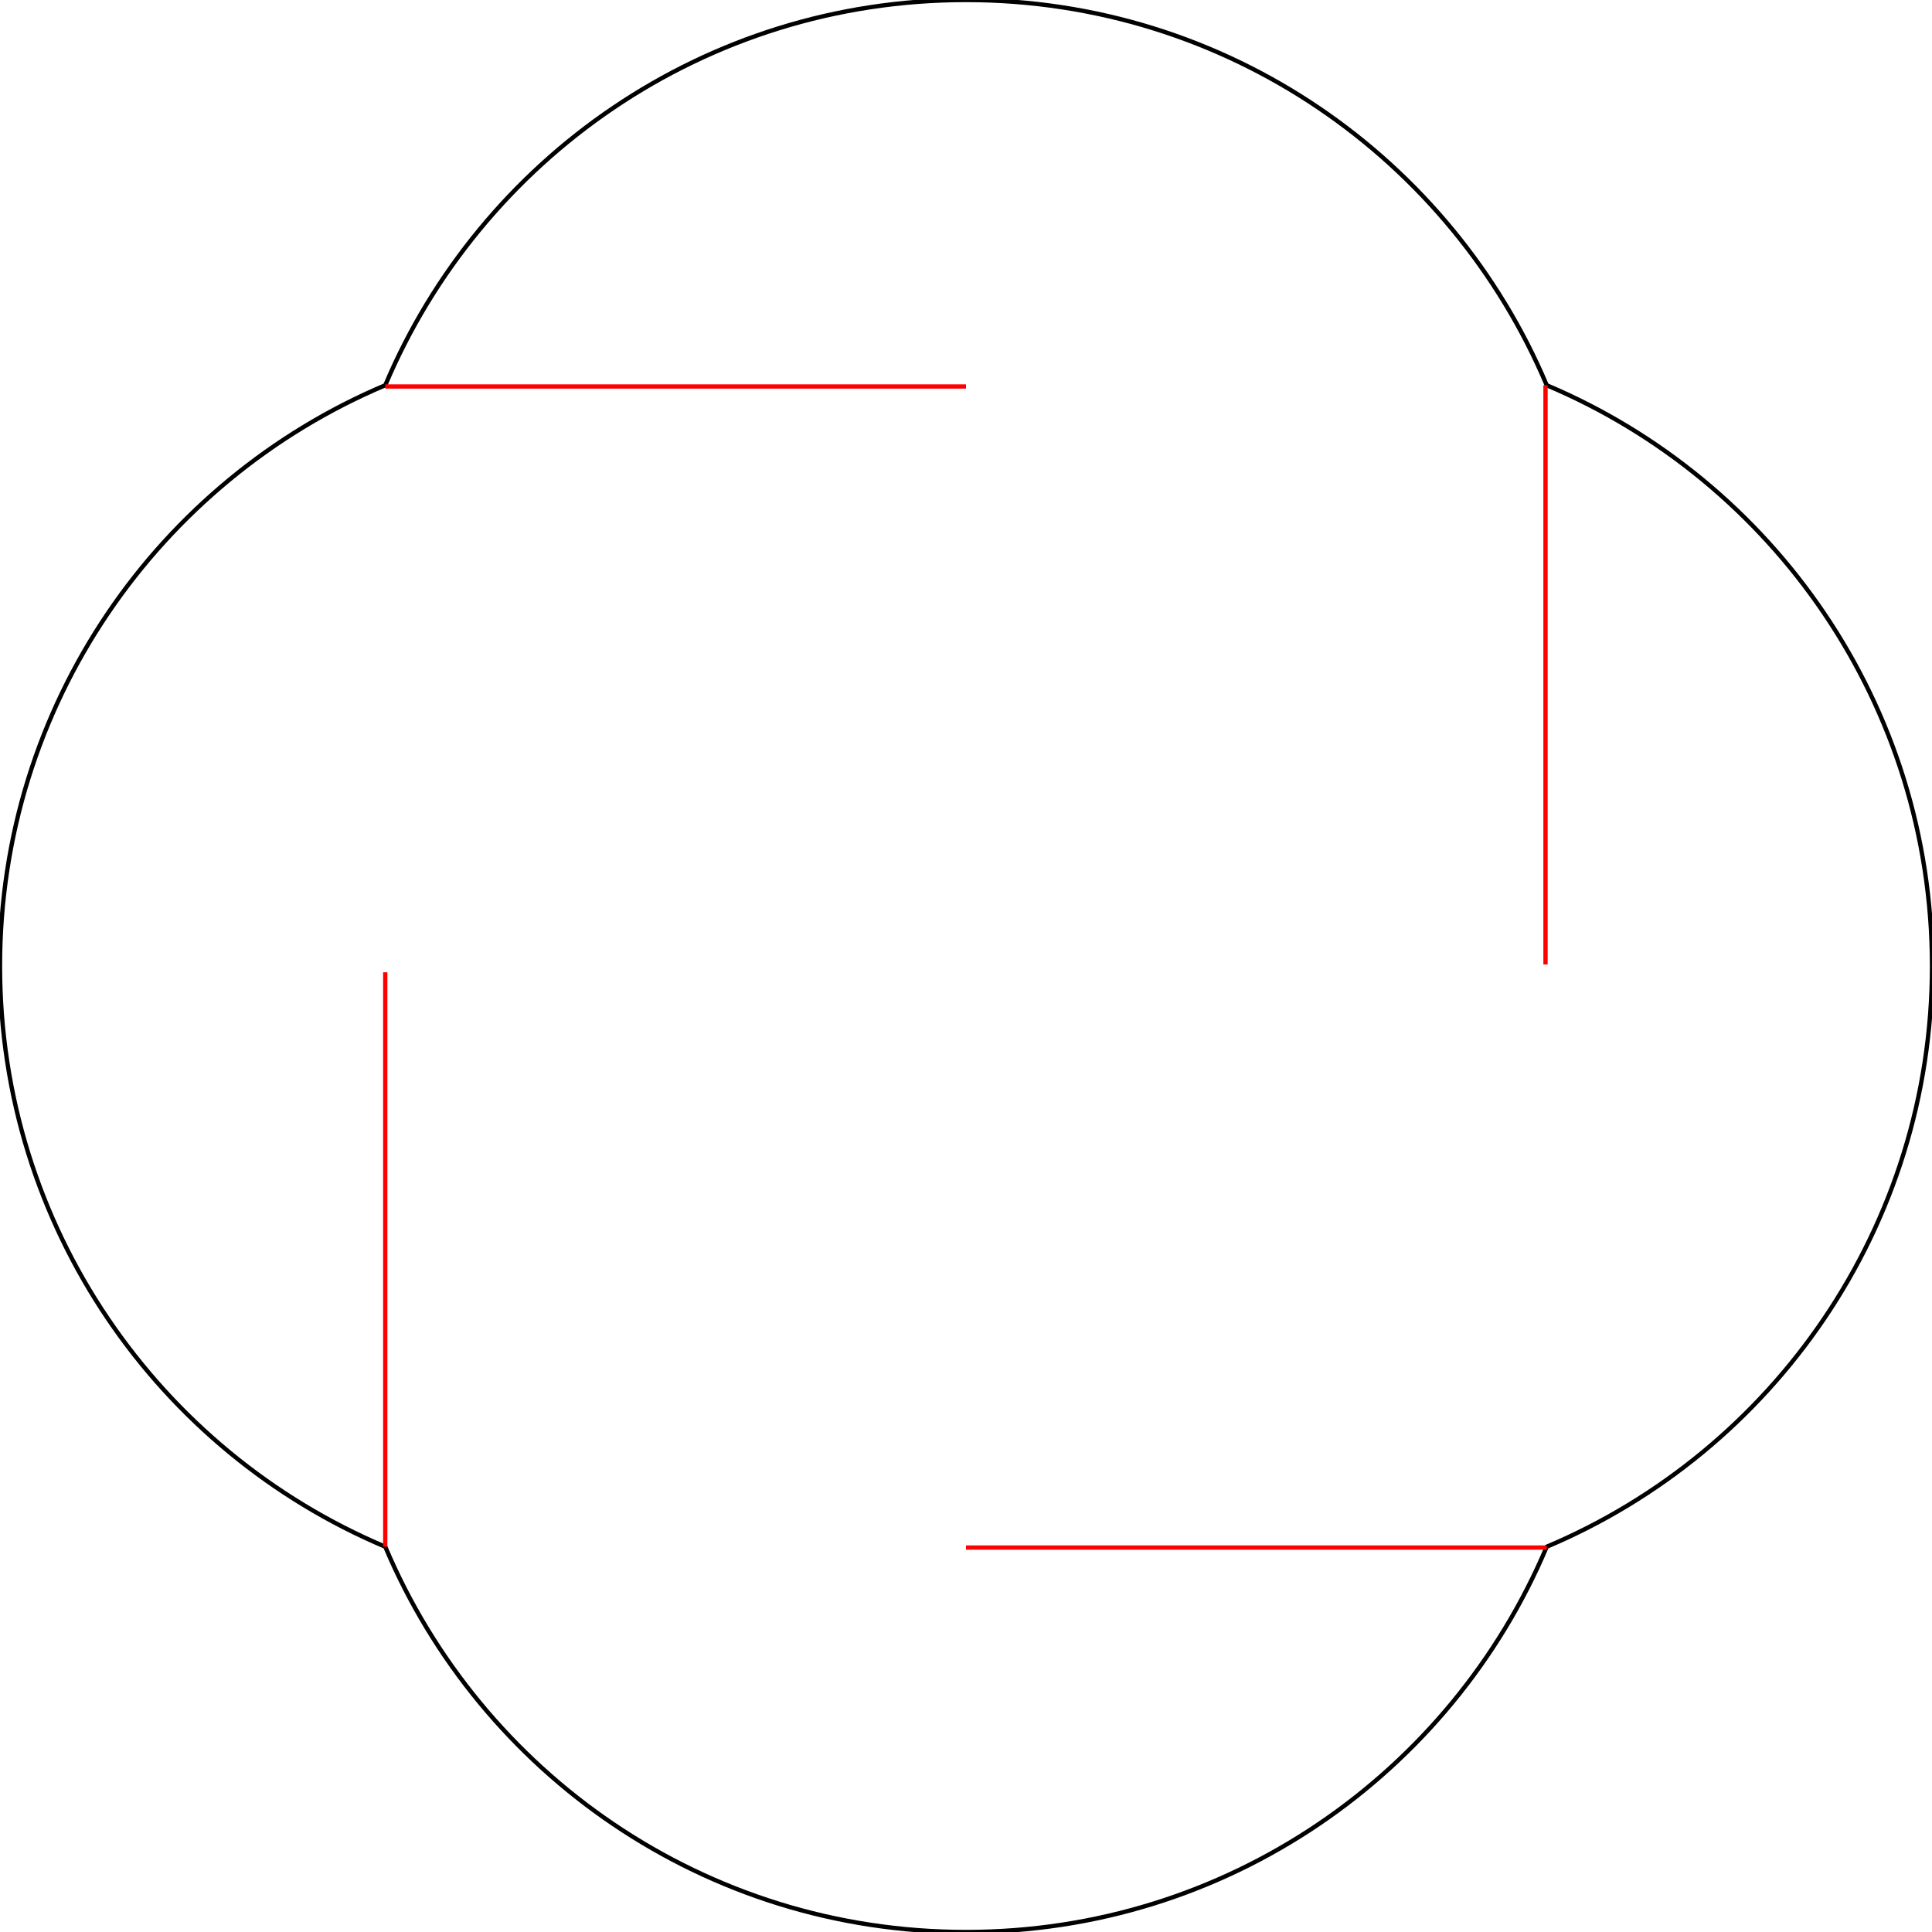
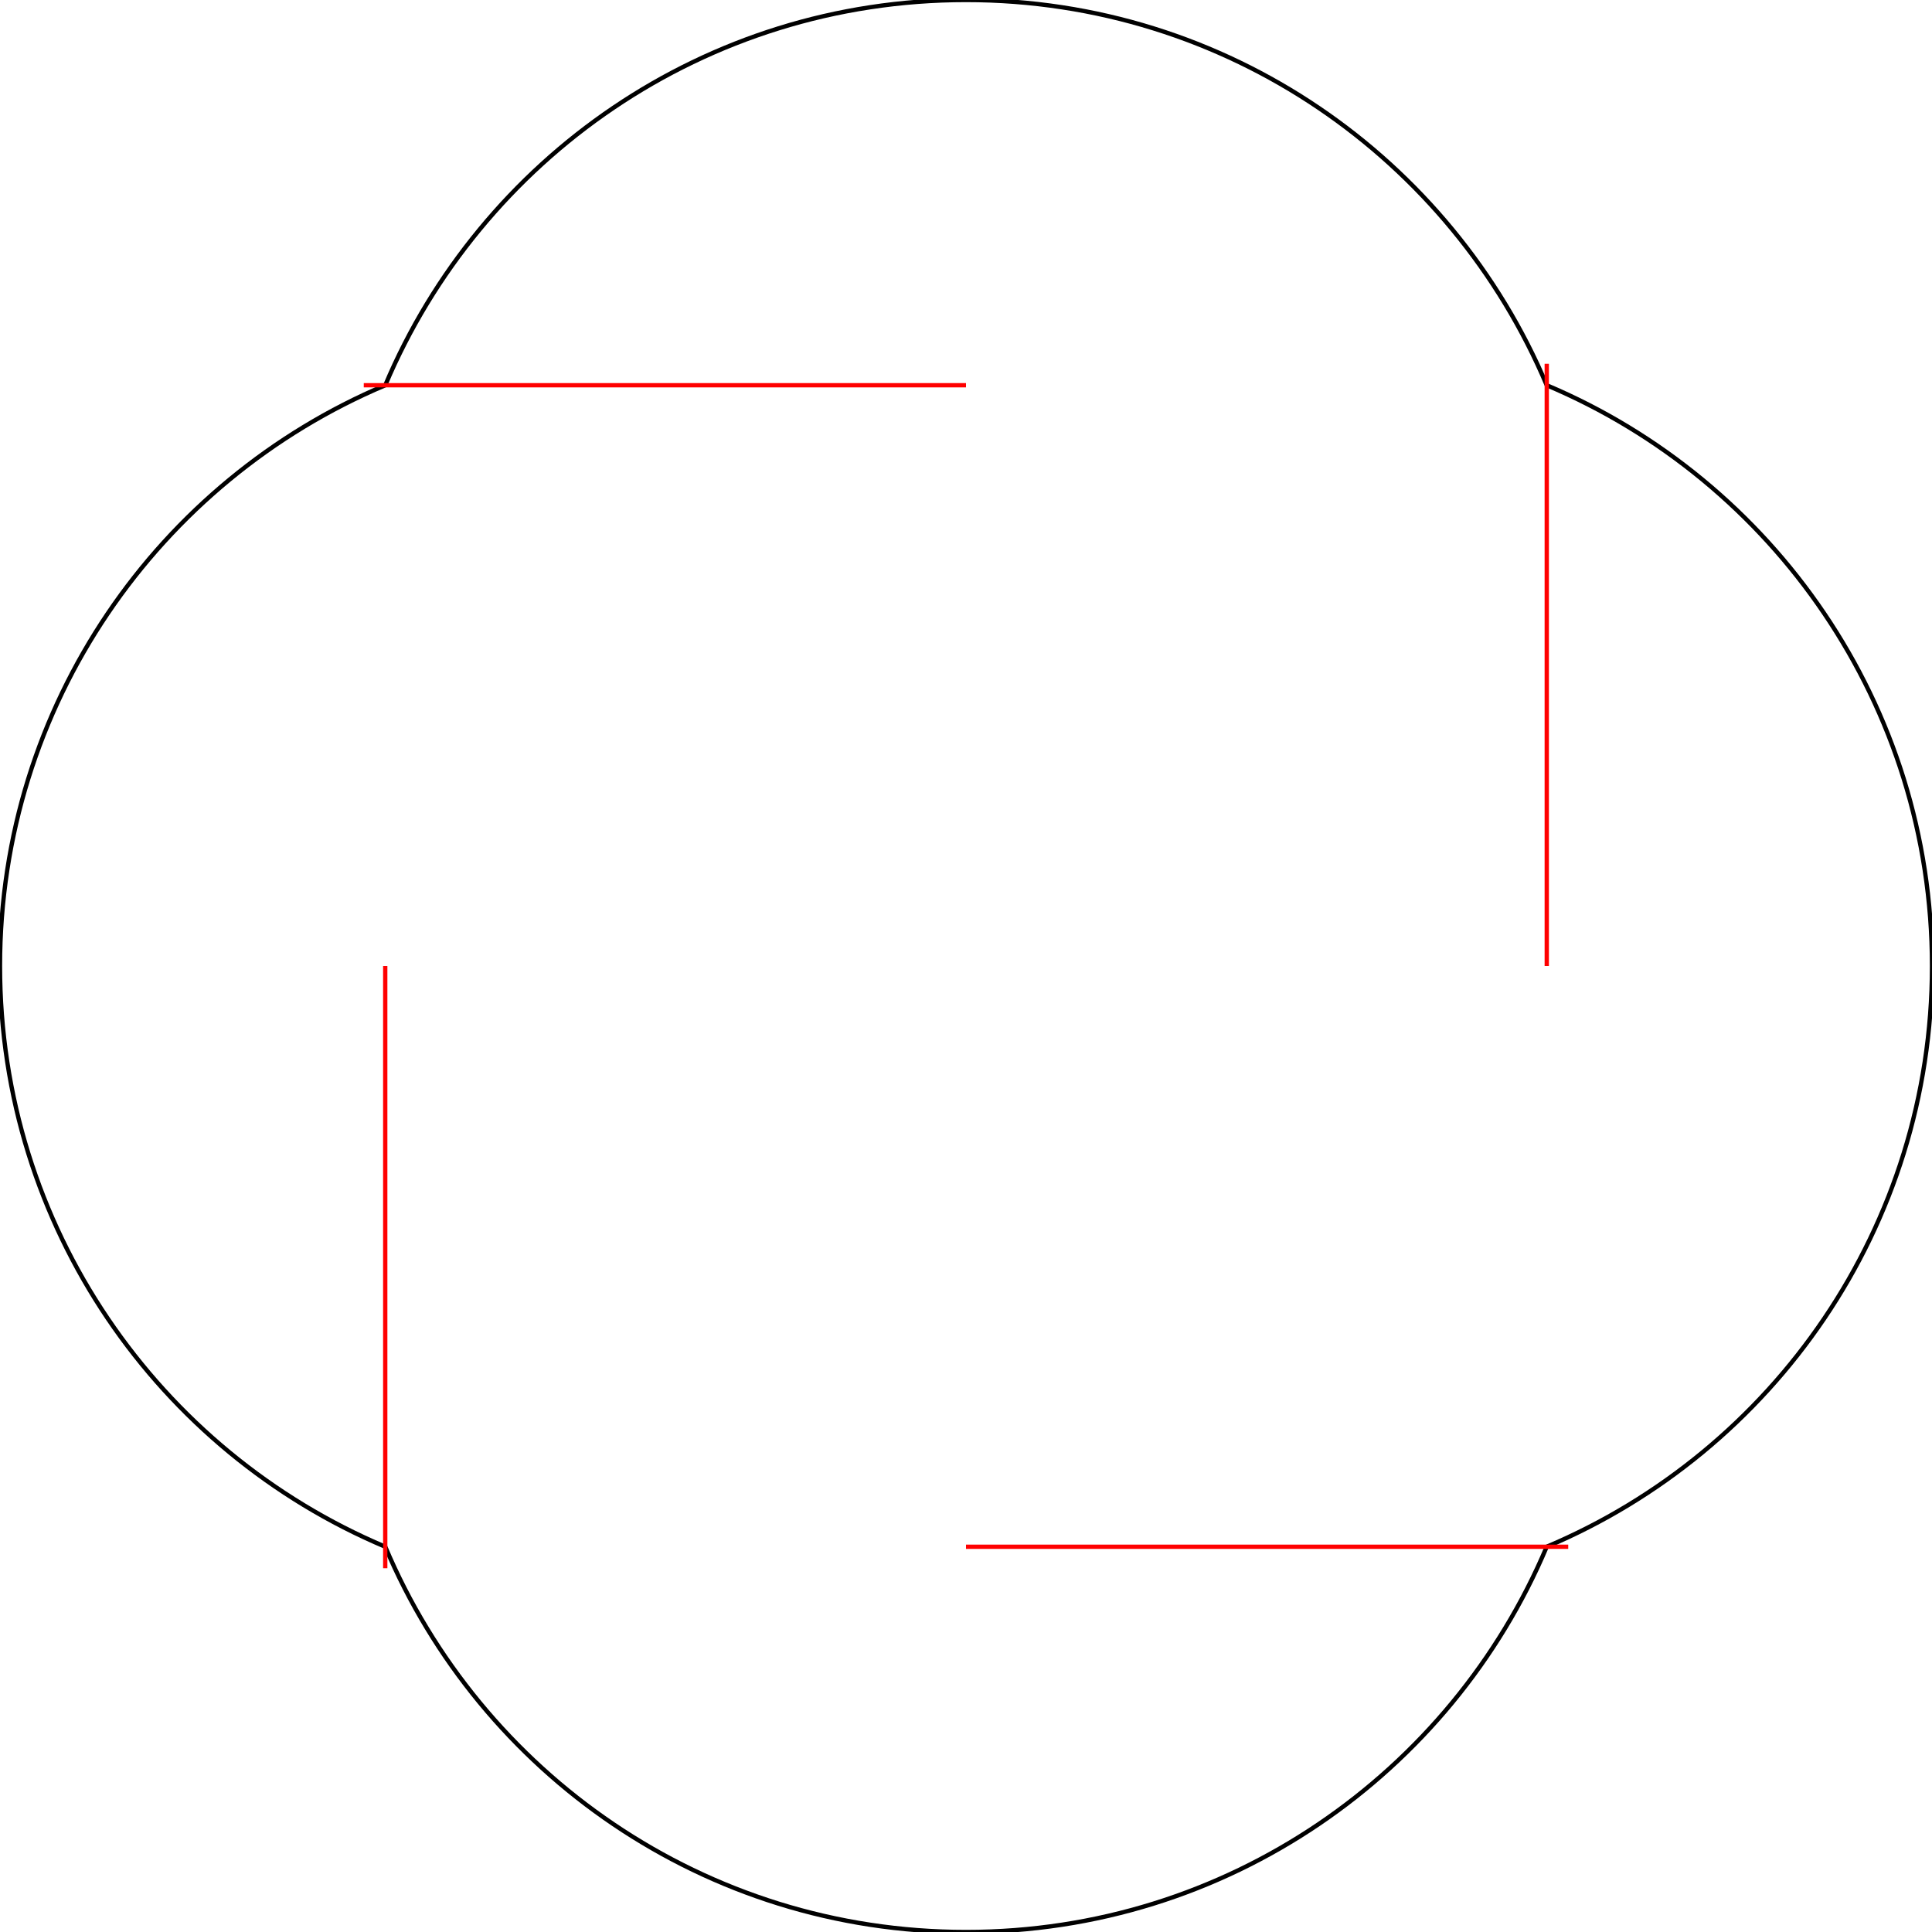
<svg xmlns="http://www.w3.org/2000/svg" width="90.0mm" height="90.0mm" viewBox="0 0 90.0 90.0">
  <g id="CUT" fill="none" stroke="#000000" stroke-width="0.2">
    <path d="M90.000,45.000 C90.000,32.834 82.599,22.398 72.053,17.946 C67.602,7.401 57.166,0.000 45.000,0.000 C32.834,0.000 22.398,7.401 17.947,17.946 C7.401,22.398 0.000,32.834 0.000,45.000 C0.000,57.166 7.401,67.602 17.947,72.053 C22.398,82.599 32.834,90.000 45.000,90.000 C57.166,90.000 67.602,82.599 72.053,72.053 C82.599,67.602 90.000,57.166 90.000,45.000 Z" />
  </g>
  <g id="SLIT" fill="none" stroke="#FF0000" stroke-width="0.2">
-     <line x1="72.054" y1="72.091" x2="45.000" y2="72.091" />
-     <line x1="17.946" y1="72.053" x2="17.946" y2="45.293" />
-     <line x1="71.996" y1="44.928" x2="71.996" y2="17.946" />
-     <line x1="45.000" y1="18.004" x2="17.947" y2="18.004" />
+     <line x1="73.054" y1="72.054" x2="45.000" y2="72.054" />
+     <line x1="17.946" y1="73.054" x2="17.946" y2="45.000" />
+     <line x1="72.054" y1="16.946" x2="72.054" y2="45.000" />
+     <line x1="16.946" y1="17.946" x2="45.000" y2="17.946" />
  </g>
</svg>
